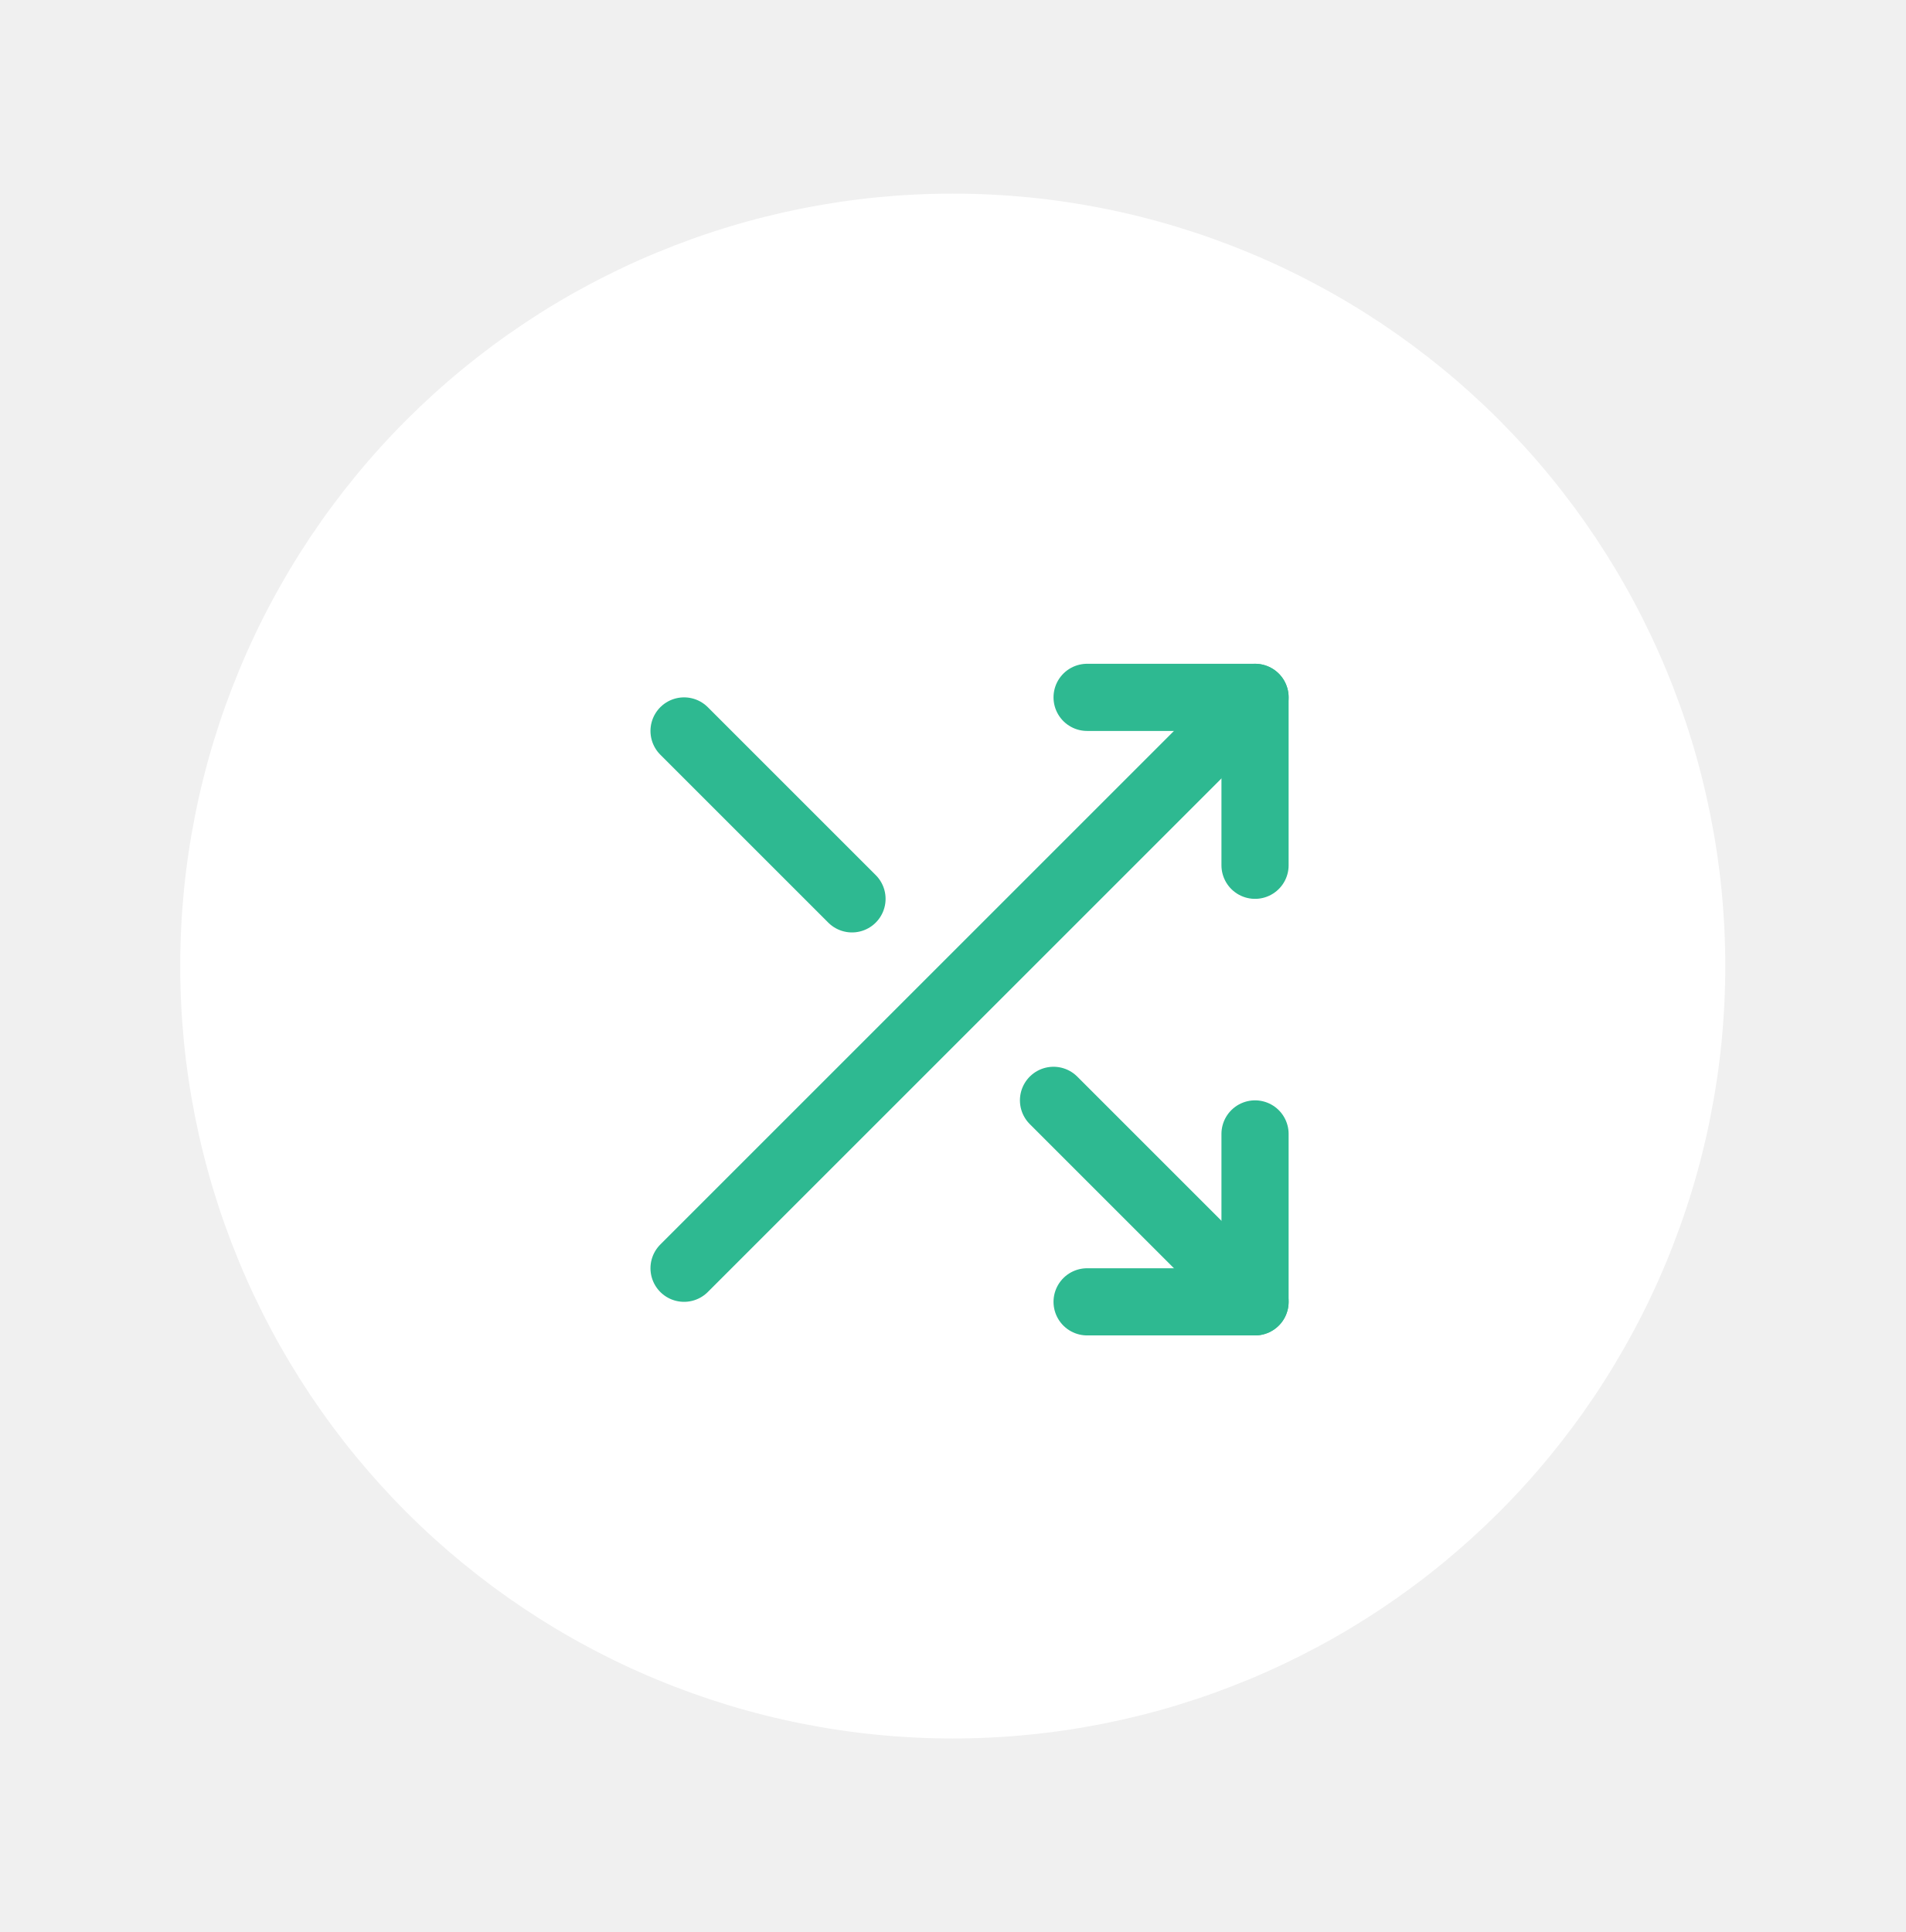
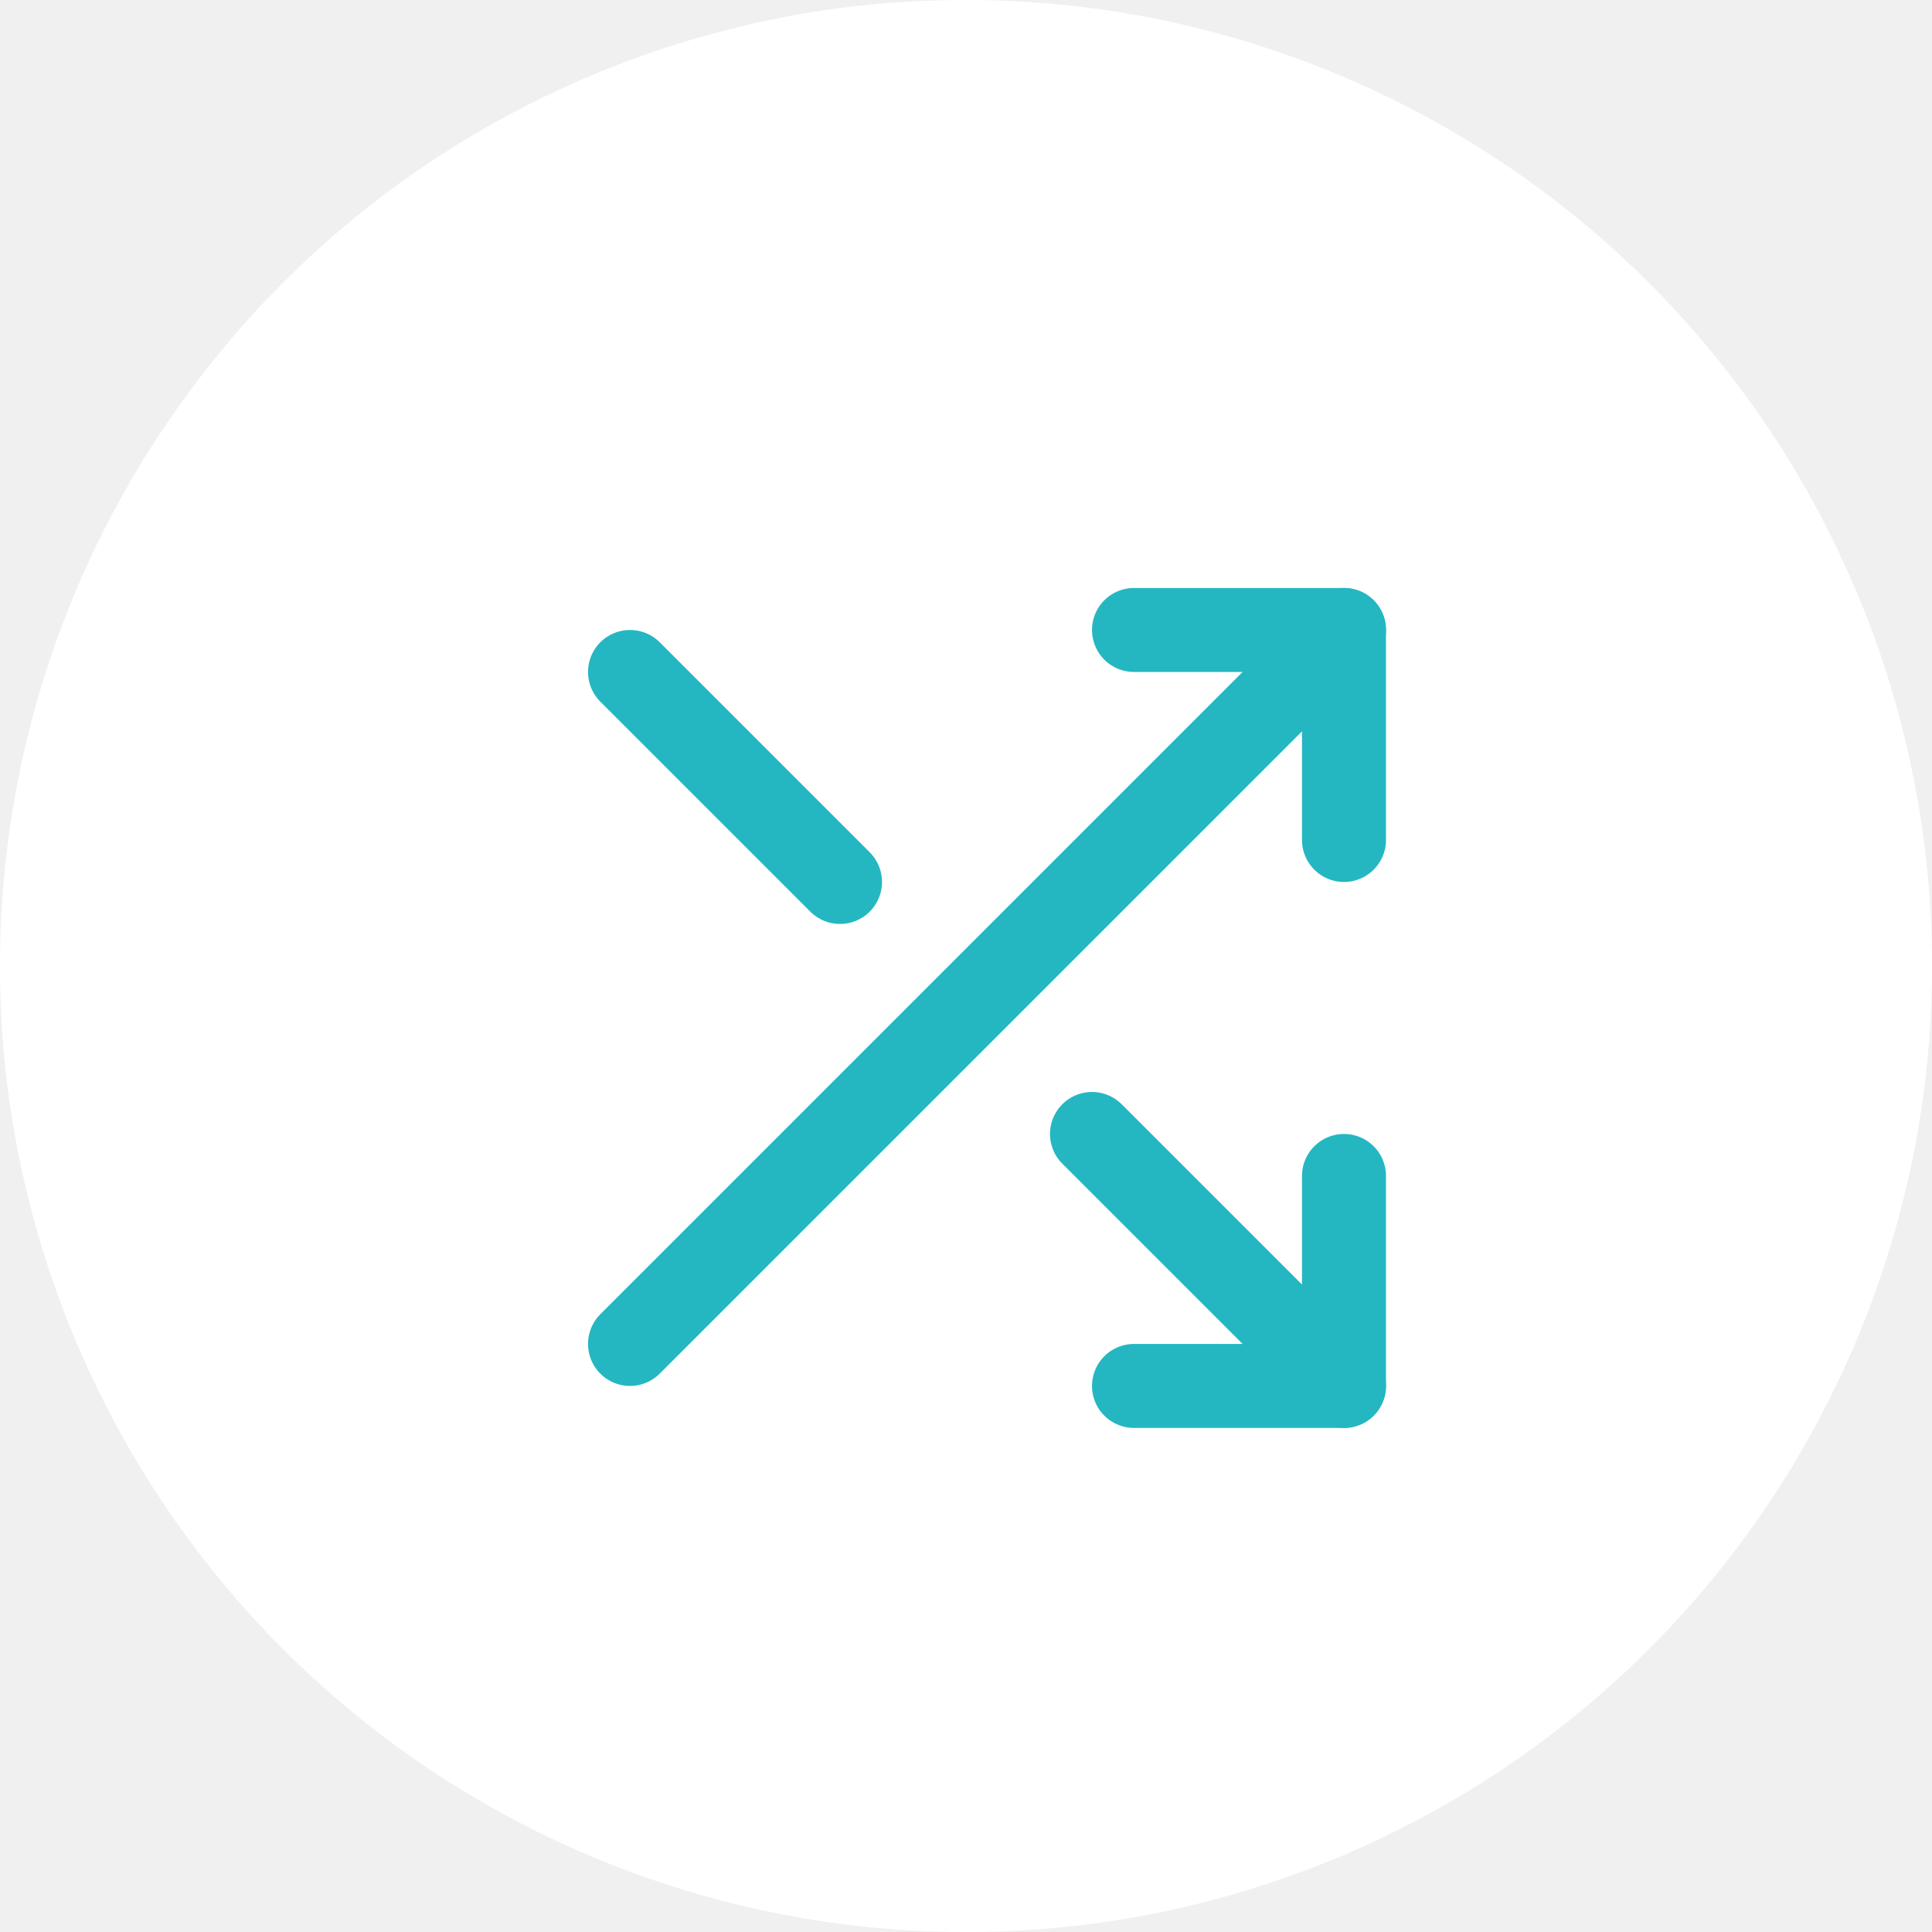
- <svg xmlns="http://www.w3.org/2000/svg" version="1.1" id="Calque_1" x="0px" y="0px" width="56.735px" height="57.531px" viewBox="0 0 56.735 57.531" enable-background="new 0 0 56.735 57.531" xml:space="preserve">
-   <path fill="#FFFFFF" d="M28.367,5.766c0.753,0,1.505,0.037,2.254,0.11c0.75,0.074,1.494,0.185,2.233,0.331  c0.738,0.147,1.469,0.33,2.189,0.549s1.429,0.473,2.125,0.761s1.376,0.609,2.04,0.965c0.665,0.354,1.31,0.742,1.937,1.16  c0.626,0.419,1.23,0.867,1.813,1.345s1.14,0.983,1.673,1.516c0.532,0.533,1.038,1.09,1.516,1.673  c0.478,0.582,0.926,1.187,1.345,1.813c0.418,0.626,0.805,1.271,1.16,1.937c0.355,0.664,0.677,1.344,0.965,2.04  s0.542,1.404,0.761,2.125s0.401,1.451,0.548,2.189c0.147,0.739,0.258,1.483,0.332,2.233c0.073,0.749,0.11,1.501,0.11,2.254  s-0.037,1.505-0.11,2.254c-0.074,0.75-0.185,1.494-0.332,2.233c-0.146,0.738-0.329,1.469-0.548,2.189s-0.473,1.429-0.761,2.125  s-0.609,1.376-0.965,2.04s-0.742,1.31-1.16,1.937c-0.419,0.626-0.867,1.23-1.345,1.813s-0.983,1.14-1.516,1.673  c-0.533,0.532-1.091,1.037-1.673,1.516c-0.582,0.478-1.187,0.926-1.813,1.345c-0.627,0.418-1.271,0.805-1.937,1.16  c-0.664,0.355-1.344,0.677-2.04,0.965s-1.404,0.542-2.125,0.761s-1.451,0.401-2.189,0.548c-0.739,0.147-1.483,0.258-2.233,0.331  c-0.749,0.074-1.501,0.111-2.254,0.111s-1.505-0.037-2.254-0.111c-0.75-0.073-1.494-0.184-2.233-0.331  c-0.738-0.146-1.469-0.329-2.189-0.548s-1.429-0.473-2.125-0.761s-1.376-0.609-2.04-0.965c-0.665-0.355-1.31-0.742-1.937-1.16  c-0.626-0.419-1.23-0.867-1.813-1.345c-0.583-0.479-1.14-0.983-1.673-1.516c-0.532-0.533-1.038-1.091-1.516-1.673  s-0.926-1.187-1.345-1.813c-0.418-0.627-0.805-1.272-1.16-1.937s-0.677-1.344-0.965-2.04s-0.542-1.404-0.761-2.125  s-0.401-1.451-0.548-2.189c-0.147-0.739-0.258-1.483-0.332-2.233c-0.073-0.749-0.11-1.501-0.11-2.254s0.037-1.505,0.11-2.254  c0.074-0.75,0.185-1.494,0.332-2.233c0.146-0.738,0.329-1.469,0.548-2.189s0.473-1.429,0.761-2.125s0.609-1.376,0.965-2.04  c0.355-0.665,0.742-1.311,1.16-1.937c0.419-0.626,0.867-1.23,1.345-1.813c0.478-0.583,0.983-1.14,1.516-1.673  c0.533-0.532,1.09-1.038,1.673-1.516c0.582-0.478,1.187-0.926,1.813-1.345c0.627-0.418,1.271-0.806,1.937-1.16  c0.664-0.355,1.344-0.677,2.04-0.965s1.404-0.542,2.125-0.761s1.451-0.401,2.189-0.549c0.739-0.146,1.483-0.257,2.233-0.331  C26.862,5.803,27.614,5.766,28.367,5.766z" />
-   <polyline fill="none" stroke="#2EB991" stroke-width="2" stroke-linecap="round" stroke-linejoin="round" points="32.367,20.766   37.367,20.766 37.367,25.766 " />
-   <line fill="none" stroke="#2EB991" stroke-width="2" stroke-linecap="round" stroke-linejoin="round" x1="20.367" y1="37.766" x2="37.367" y2="20.766" />
-   <polyline fill="none" stroke="#2EB991" stroke-width="2" stroke-linecap="round" stroke-linejoin="round" points="37.367,33.766   37.367,38.766 32.367,38.766 " />
-   <line fill="none" stroke="#2EB991" stroke-width="2" stroke-linecap="round" stroke-linejoin="round" x1="31.367" y1="32.766" x2="37.367" y2="38.766" />
-   <line fill="none" stroke="#2EB991" stroke-width="2" stroke-linecap="round" stroke-linejoin="round" x1="20.367" y1="21.766" x2="25.367" y2="26.766" />
+ <svg xmlns="http://www.w3.org/2000/svg" width="46.002" height="46.002" viewBox="0 0 46.002 46.002">
+   <g id="shuffle" transform="translate(-5.366 -5.766)">
+     <path id="Tracé_6512" data-name="Tracé 6512" d="M28.367,5.766q1.13,0,2.254.11t2.232.331c.738.147,1.47.33,2.189.549s1.429.473,2.125.761,1.376.609,2.04.965,1.31.742,1.937,1.16,1.23.867,1.813,1.345,1.14.983,1.673,1.516,1.038,1.09,1.516,1.673.927,1.187,1.346,1.813a22.523,22.523,0,0,1,1.159,1.937q.532,1,.966,2.04t.761,2.125c.219.721.4,1.451.548,2.189s.258,1.483.332,2.233.11,1.5.11,2.254-.037,1.5-.11,2.254-.185,1.494-.332,2.232-.329,1.469-.548,2.189-.474,1.429-.761,2.125a22.452,22.452,0,0,1-.966,2.039q-.532,1-1.159,1.938t-1.346,1.813a22.461,22.461,0,0,1-1.516,1.674q-.8.8-1.673,1.516t-1.813,1.346q-.94.627-1.937,1.159t-2.04.966q-1.044.43-2.125.76t-2.189.549q-1.107.22-2.232.331t-2.254.11q-1.131,0-2.255-.11c-.75-.073-1.493-.185-2.232-.331a22.306,22.306,0,0,1-2.189-.549q-1.08-.329-2.125-.76c-.695-.289-1.376-.609-2.04-.966s-1.31-.741-1.937-1.159-1.23-.867-1.813-1.346-1.14-.982-1.673-1.516-1.038-1.092-1.516-1.674-.926-1.187-1.345-1.813a22.549,22.549,0,0,1-1.16-1.938q-.533-1-.965-2.039t-.762-2.125c-.219-.721-.4-1.451-.548-2.189s-.258-1.482-.332-2.232-.109-1.5-.109-2.254.036-1.5.109-2.254.186-1.494.332-2.233.329-1.469.548-2.189.474-1.429.762-2.125a22.073,22.073,0,0,1,.965-2.04q.531-1,1.16-1.937t1.345-1.813Q11.3,13.3,12.1,12.5t1.673-1.516q.873-.717,1.813-1.345t1.937-1.16q1-.532,2.04-.965t2.125-.761q1.083-.328,2.189-.549t2.232-.331Q27.237,5.767,28.367,5.766Z" fill="#fff" />
+     <path id="Tracé_6513" data-name="Tracé 6513" d="M32.367,20.766h5v5" fill="none" stroke="#24b7c2" stroke-linecap="round" stroke-linejoin="round" stroke-width="2" />
+     <line id="Ligne_12" data-name="Ligne 12" y1="17" x2="17" transform="translate(20.367 20.766)" fill="none" stroke="#24b7c2" stroke-linecap="round" stroke-linejoin="round" stroke-width="2" />
+     <path id="Tracé_6514" data-name="Tracé 6514" d="M37.367,33.766v5h-5" fill="none" stroke="#24b7c2" stroke-linecap="round" stroke-linejoin="round" stroke-width="2" />
+     <line id="Ligne_13" data-name="Ligne 13" x2="6" y2="6" transform="translate(31.367 32.766)" fill="none" stroke="#24b7c2" stroke-linecap="round" stroke-linejoin="round" stroke-width="2" />
+     <path id="Tracé_7404" data-name="Tracé 7404" d="M0,0,5,5" transform="translate(20.367 21.766)" fill="none" stroke="#24b7c2" stroke-linecap="round" stroke-width="2" />
+   </g>
</svg>
